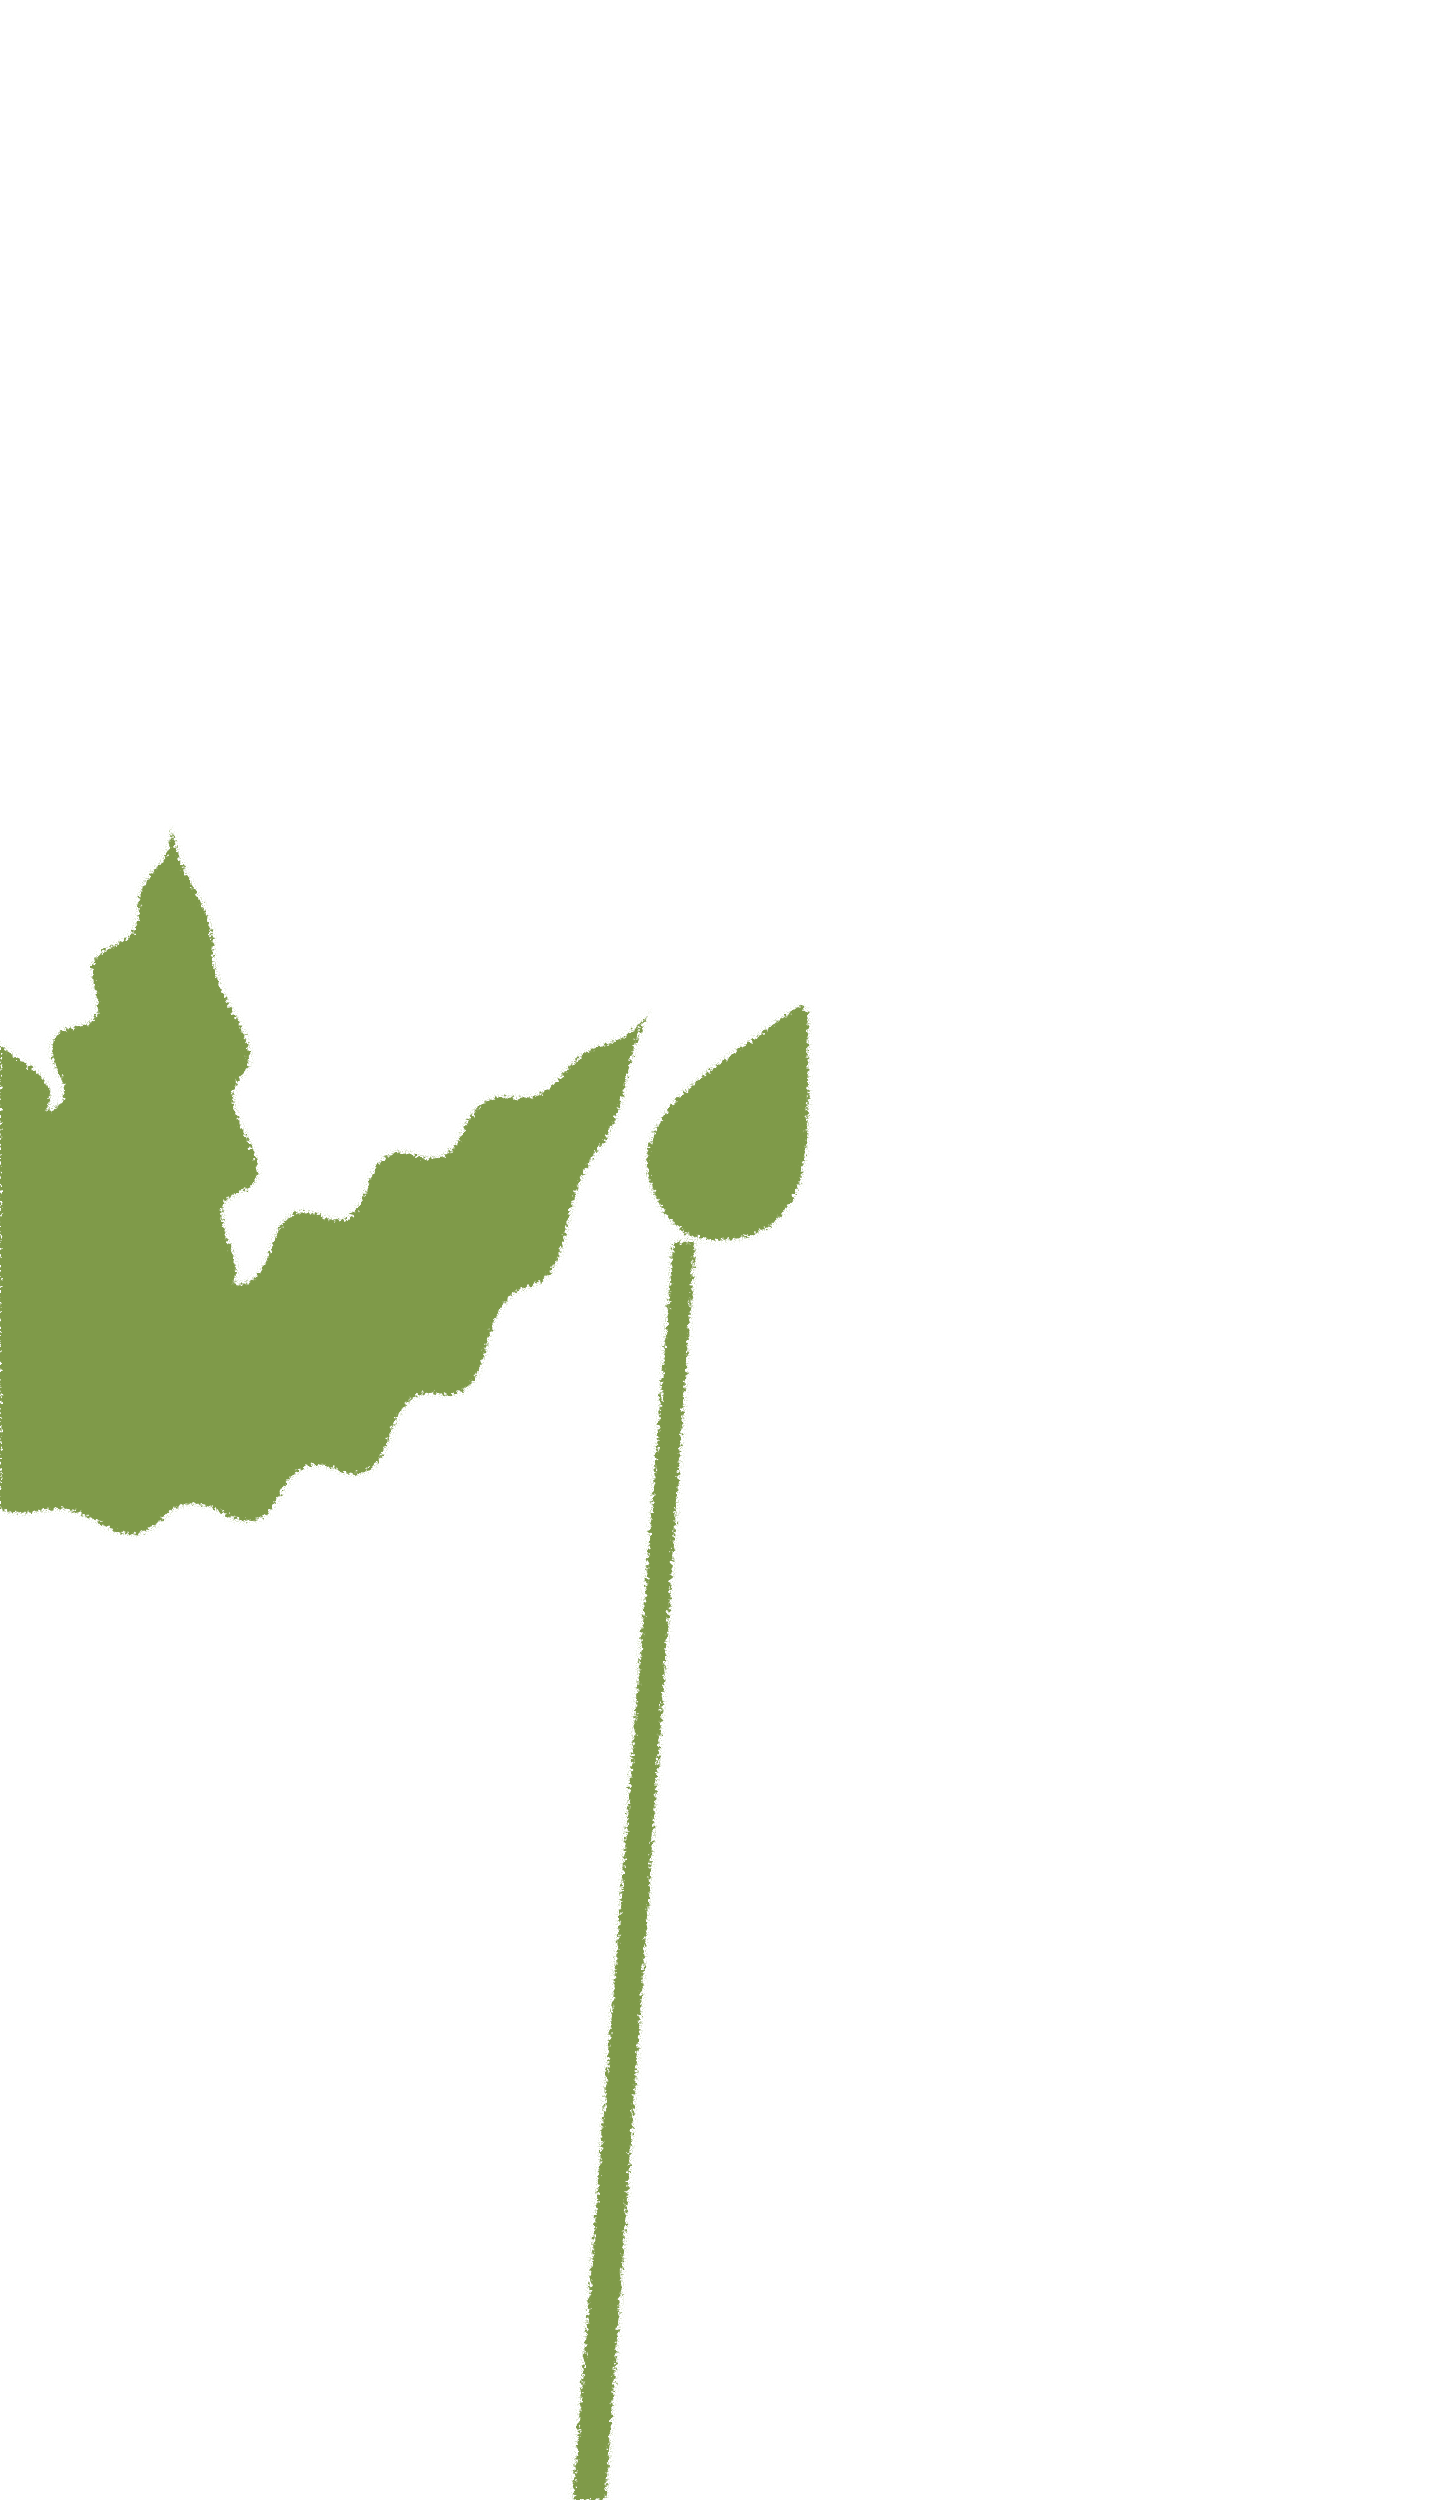
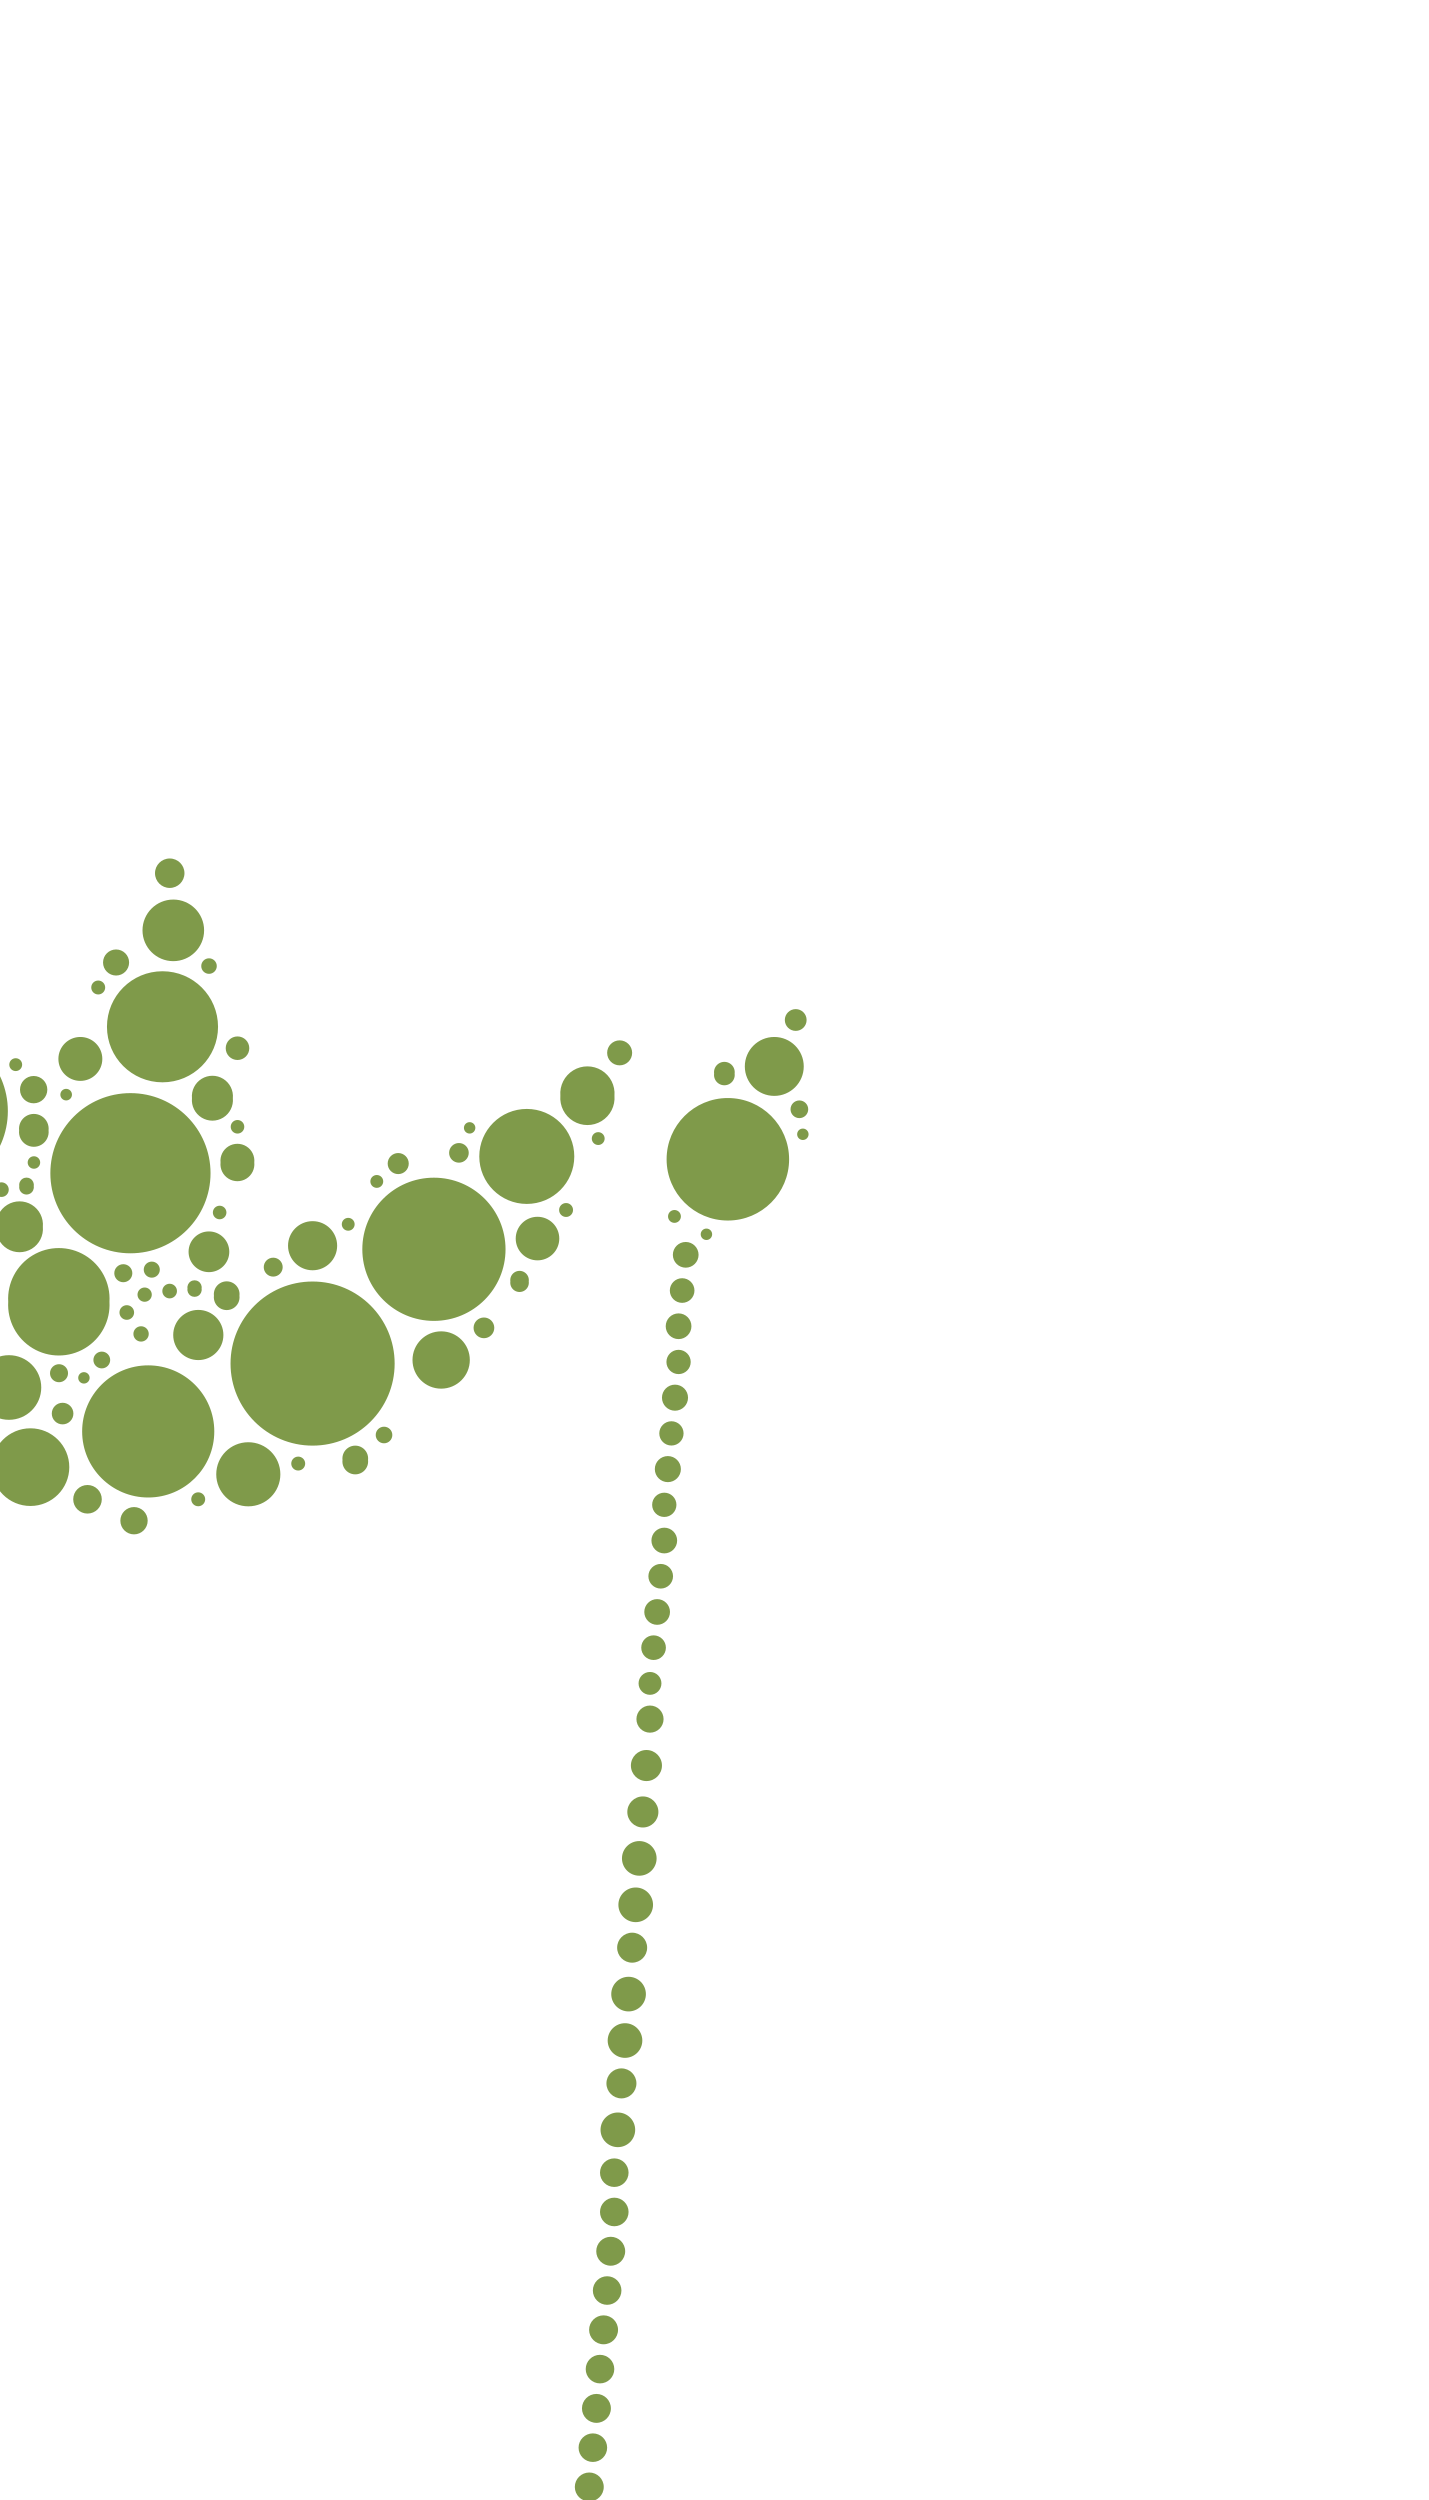
<svg xmlns="http://www.w3.org/2000/svg" viewBox="0 0 800 1400" width="800" height="1400" aria-hidden="true">
-   <defs>
-     <filter id="b" x="-8%" y="-8%" width="116%" height="116%">
-       <feTurbulence type="fractalNoise" baseFrequency="0.5" numOctaves="2" seed="4" result="g" />
-       <feDisplacementMap in="SourceGraphic" in2="g" scale="6" xChannelSelector="R" yChannelSelector="G" result="r" />
-       <feGaussianBlur in="SourceAlpha" stdDeviation="2" result="h" />
-       <feTurbulence type="fractalNoise" baseFrequency="1.4" numOctaves="1" seed="9" result="d" />
-       <feColorMatrix in="d" type="matrix" values="0 0 0 0 0  0 0 0 0 0  0 0 0 0 0  0 0 0 10 -5.4" result="m" />
-       <feComposite in="h" in2="m" operator="in" result="s" />
-       <feFlood flood-color="#7f9a4a" />
-       <feComposite in2="s" operator="in" result="p" />
-       <feMerge>
-         <feMergeNode in="p" />
-         <feMergeNode in="r" />
-       </feMerge>
-     </filter>
-   </defs>
-   <g filter="url(#b)">
-     <path d="M-30.0,830.0 Q-30.0,830.0 -30.0,830.0 Q-30.0,830.0 -12.1,840.1 Q5.9,850.2 22.0,845.8 Q38.1,841.5 57.4,853.5 Q76.7,865.6 90.7,850.2 Q104.7,834.9 125.1,847.3 Q145.4,859.7 156.8,836.4 Q168.2,813.0 188.7,822.8 Q209.2,832.6 218.0,804.3 Q226.8,776.0 246.1,780.3 Q265.4,784.5 272.0,754.5 Q278.7,724.4 295.0,720.7 Q311.4,717.0 316.8,688.2 Q322.2,659.4 333.5,645.5 Q344.9,631.6 350.0,606.1 Q355.2,580.6 364.6,565.0 Q374.1,549.3 382.8,532.9 Q391.5,516.6 411.6,541.1 Q431.6,565.7 411.6,541.1 Q391.5,516.6 382.8,532.9 Q374.1,549.3 364.6,565.0 Q355.2,580.6 339.8,584.8 Q324.5,589.0 314.0,603.2 Q303.4,617.3 285.6,614.9 Q267.8,612.4 259.6,633.4 Q251.5,654.3 232.4,647.0 Q213.4,639.8 205.9,665.0 Q198.4,690.2 179.4,681.0 Q160.4,671.8 152.2,698.7 Q144.0,725.7 125.9,717.5 Q107.8,709.4 98.0,735.0 Q88.1,760.6 71.2,756.4 Q54.3,752.2 42.2,773.4 Q30.1,794.6 14.3,797.2 Q-1.4,799.9 -15.7,815.0 Q-30.0,830.0 -30.0,830.0Z M-30.0,830.0 Q-30.0,830.0 -30.0,830.0 Q-30.0,830.0 -11.7,829.3 Q6.6,828.6 14.9,817.7 Q23.2,806.7 44.0,807.1 Q64.9,807.4 65.1,789.2 Q65.4,771.1 87.6,771.2 Q109.9,771.4 103.5,748.7 Q97.2,726.0 118.3,724.2 Q139.4,722.4 128.3,697.4 Q117.2,672.5 134.3,667.3 Q151.5,662.0 137.9,637.1 Q124.4,612.3 134.8,602.6 Q145.2,592.9 131.8,569.9 Q118.4,546.9 119.0,532.2 Q119.6,517.6 108.4,497.4 Q97.2,477.3 95.7,462.4 Q94.1,447.6 91.6,432.6 Q89.2,417.7 114.4,423.7 Q139.6,429.8 114.4,423.7 Q89.2,417.7 91.6,432.6 Q94.1,447.6 95.7,462.4 Q97.2,477.3 87.4,486.6 Q77.6,495.9 77.8,510.3 Q78.0,524.8 62.6,530.4 Q47.1,536.0 53.7,554.5 Q60.3,572.9 41.4,575.6 Q22.5,578.3 32.6,599.9 Q42.6,621.5 22.9,622.7 Q3.2,624.0 14.1,647.5 Q25.0,671.0 7.0,672.8 Q-11.0,674.5 -1.9,698.2 Q7.2,722.0 -7.2,726.3 Q-21.5,730.7 -16.6,752.5 Q-11.6,774.3 -20.6,783.7 Q-29.6,793.1 -29.8,811.5 Q-30.0,830.0 -30.0,830.0Z M-30.0,830.0 Q-30.0,830.0 -30.0,830.0 Q-30.0,830.0 -15.6,816.1 Q-1.2,802.2 -1.1,786.3 Q-1.0,770.3 15.8,755.6 Q32.6,741.0 21.6,724.1 Q10.6,707.3 28.1,691.7 Q45.6,676.1 26.4,659.6 Q7.1,643.1 22.2,626.6 Q37.2,610.2 12.6,594.8 Q-12.1,579.5 -2.5,562.8 Q7.0,546.0 -19.8,532.3 Q-46.7,518.5 -45.5,502.4 Q-44.3,486.3 -70.2,474.1 Q-96.1,461.8 -106.0,447.8 Q-115.9,433.8 -138.5,422.6 Q-161.2,411.4 -173.2,398.7 Q-185.2,386.0 -198.1,373.8 Q-211.0,361.6 -183.2,349.3 Q-155.4,337.1 -183.2,349.3 Q-211.0,361.6 -198.1,373.8 Q-185.2,386.0 -173.2,398.7 Q-161.2,411.4 -161.8,426.7 Q-162.4,442.0 -152.0,455.3 Q-141.6,468.6 -149.2,484.5 Q-156.8,500.4 -139.1,513.2 Q-121.5,525.9 -133.9,541.7 Q-146.4,557.4 -124.3,570.7 Q-102.3,584.0 -116.5,599.1 Q-130.7,614.2 -107.2,628.6 Q-83.6,643.0 -96.4,657.5 Q-109.3,672.1 -87.4,687.7 Q-65.4,703.4 -74.0,717.8 Q-82.7,732.2 -65.5,748.9 Q-48.3,765.5 -49.9,780.7 Q-51.5,795.9 -40.7,812.9 Q-30.0,830.0 -30.0,830.0Z M321.0,1400.0 L377.1,695.7 L389.1,695.7 L339.0,1400.0Z M371.3,677.1 Q383.1,695.7 405.0,694.3 Q427.0,692.8 437.3,680.4 Q447.7,668.0 450.2,649.1 Q452.8,630.2 452.3,607.3 Q451.9,584.3 452.2,571.8 Q452.5,559.4 442.6,567.0 Q432.6,574.5 413.8,587.7 Q395.0,600.8 381.2,614.0 Q367.5,627.2 363.5,642.9 Q359.6,658.5 371.3,677.1Z" fill="#7f9a4a" />
-   </g>
+   <path d="M129.1,763.6a45.9,45.9 0 1,0 91.9,0a45.9,45.9 0 1,0 -91.9,0 M202.9,699.6a40.1,40.1 0 1,0 80.2,0a40.1,40.1 0 1,0 -80.2,0 M46.0,801.6a37.0,37.0 0 1,0 74.0,0a37.0,37.0 0 1,0 -74.0,0 M268.4,647.6a26.6,26.6 0 1,0 53.2,0a26.6,26.6 0 1,0 -53.2,0 M-4.7,821.6a21.7,21.7 0 1,0 43.5,0a21.7,21.7 0 1,0 -43.5,0 M121.1,825.6a17.9,17.9 0 1,0 35.9,0a17.9,17.9 0 1,0 -35.9,0 M231.0,761.6a16.0,16.0 0 1,0 32.1,0a16.0,16.0 0 1,0 -32.1,0 M313.8,613.6a15.2,15.2 0 1,0 30.3,0a15.2,15.2 0 1,0 -30.3,0 M161.3,697.6a13.7,13.7 0 1,0 27.5,0a13.7,13.7 0 1,0 -27.5,0 M97.0,747.6a14.0,14.0 0 1,0 28.1,0a14.0,14.0 0 1,0 -28.1,0 M288.8,693.6a12.2,12.2 0 1,0 24.4,0a12.2,12.2 0 1,0 -24.4,0 M41.0,839.6a8.0,8.0 0 1,0 16.0,0a8.0,8.0 0 1,0 -16.0,0 M191.8,817.6a7.2,7.2 0 1,0 14.3,0a7.2,7.2 0 1,0 -14.3,0 M-23.8,827.6a6.8,6.8 0 1,0 13.6,0a6.8,6.8 0 1,0 -13.6,0 M67.4,851.6a7.6,7.6 0 1,0 15.3,0a7.6,7.6 0 1,0 -15.3,0 M119.8,725.6a7.2,7.2 0 1,0 14.3,0a7.2,7.2 0 1,0 -14.3,0 M340.0,589.6a7.0,7.0 0 1,0 14.0,0a7.0,7.0 0 1,0 -14.0,0 M217.1,651.6a5.9,5.9 0 1,0 11.8,0a5.9,5.9 0 1,0 -11.8,0 M29.0,791.6a6.0,6.0 0 1,0 12.1,0a6.0,6.0 0 1,0 -12.1,0 M285.8,717.6a5.2,5.2 0 1,0 10.3,0a5.2,5.2 0 1,0 -10.3,0 M265.2,743.6a5.8,5.8 0 1,0 11.6,0a5.8,5.8 0 1,0 -11.6,0 M251.5,645.6a5.5,5.5 0 1,0 11.0,0a5.5,5.5 0 1,0 -11.0,0 M147.7,709.6a5.3,5.3 0 1,0 10.6,0a5.3,5.3 0 1,0 -10.6,0 M52.3,761.6a4.7,4.7 0 1,0 9.4,0a4.7,4.7 0 1,0 -9.4,0 M210.4,803.6a4.6,4.6 0 1,0 9.3,0a4.6,4.6 0 1,0 -9.3,0 M331.4,637.6a3.6,3.6 0 1,0 7.2,0a3.6,3.6 0 1,0 -7.2,0 M207.4,661.6a3.6,3.6 0 1,0 7.2,0a3.6,3.6 0 1,0 -7.2,0 M191.4,685.6a3.6,3.6 0 1,0 7.2,0a3.6,3.6 0 1,0 -7.2,0 M105.0,721.6a4.0,4.0 0 1,0 7.9,0a4.0,4.0 0 1,0 -7.9,0 M259.8,631.6a3.2,3.2 0 1,0 6.4,0a3.2,3.2 0 1,0 -6.4,0 M313.1,677.6a3.9,3.9 0 1,0 7.8,0a3.9,3.9 0 1,0 -7.8,0 M43.8,771.6a3.2,3.2 0 1,0 6.4,0a3.2,3.2 0 1,0 -6.4,0 M163.1,819.6a3.9,3.9 0 1,0 7.8,0a3.9,3.9 0 1,0 -7.8,0 M107.1,839.6a3.9,3.9 0 1,0 7.8,0a3.9,3.9 0 1,0 -7.8,0 M28.2,657.0a44.8,44.8 0 1,0 89.7,0a44.8,44.8 0 1,0 -89.7,0 M59.9,575.0a31.1,31.1 0 1,0 62.2,0a31.1,31.1 0 1,0 -62.2,0 M4.6,729.0a28.4,28.4 0 1,0 56.7,0a28.4,28.4 0 1,0 -56.7,0 M-13.1,777.0a18.1,18.1 0 1,0 36.2,0a18.1,18.1 0 1,0 -36.2,0 M79.8,521.0a17.2,17.2 0 1,0 34.5,0a17.2,17.2 0 1,0 -34.5,0 M-2.1,687.0a13.1,13.1 0 1,0 26.1,0a13.1,13.1 0 1,0 -26.1,0 M32.7,593.0a12.3,12.3 0 1,0 24.6,0a12.3,12.3 0 1,0 -24.6,0 M107.5,615.0a11.5,11.5 0 1,0 22.9,0a11.5,11.5 0 1,0 -22.9,0 M105.6,701.0a11.4,11.4 0 1,0 22.8,0a11.4,11.4 0 1,0 -22.8,0 M-28.8,805.0a9.8,9.8 0 1,0 19.7,0a9.8,9.8 0 1,0 -19.7,0 M123.5,651.0a9.5,9.5 0 1,0 18.9,0a9.5,9.5 0 1,0 -18.9,0 M10.7,633.0a8.3,8.3 0 1,0 16.5,0a8.3,8.3 0 1,0 -16.5,0 M-17.5,739.0a8.5,8.5 0 1,0 17.0,0a8.5,8.5 0 1,0 -17.0,0 M57.7,539.0a7.3,7.3 0 1,0 14.6,0a7.3,7.3 0 1,0 -14.6,0 M86.8,489.0a8.2,8.2 0 1,0 16.5,0a8.2,8.2 0 1,0 -16.5,0 M126.4,587.0a6.6,6.6 0 1,0 13.2,0a6.6,6.6 0 1,0 -13.2,0 M112.7,541.0a4.3,4.3 0 1,0 8.7,0a4.3,4.3 0 1,0 -8.7,0 M51.1,553.0a3.9,3.9 0 1,0 7.8,0a3.9,3.9 0 1,0 -7.8,0 M33.8,613.0a3.2,3.2 0 1,0 6.5,0a3.2,3.2 0 1,0 -6.5,0 M129.2,631.0a3.8,3.8 0 1,0 7.6,0a3.8,3.8 0 1,0 -7.6,0 M15.5,651.0a3.5,3.5 0 1,0 7.0,0a3.5,3.5 0 1,0 -7.0,0 M119.2,679.0a3.8,3.8 0 1,0 7.6,0a3.8,3.8 0 1,0 -7.6,0 M64.0,713.0a5.0,5.0 0 1,0 10.1,0a5.0,5.0 0 1,0 -10.1,0 M28.0,769.0a5.0,5.0 0 1,0 10.1,0a5.0,5.0 0 1,0 -10.1,0 M66.9,735.0a4.1,4.1 0 1,0 8.2,0a4.1,4.1 0 1,0 -8.2,0 M80.5,711.0a4.5,4.5 0 1,0 9.0,0a4.5,4.5 0 1,0 -9.0,0 M74.7,747.0a4.3,4.3 0 1,0 8.6,0a4.3,4.3 0 1,0 -8.6,0 M77.0,725.0a4.0,4.0 0 1,0 8.0,0a4.0,4.0 0 1,0 -8.0,0 M90.9,723.0a4.1,4.1 0 1,0 8.2,0a4.1,4.1 0 1,0 -8.2,0 M-86.7,622.2a45.5,45.5 0 1,0 91.1,0a45.5,45.5 0 1,0 -91.1,0 M-121.9,540.2a38.8,38.8 0 1,0 77.5,0a38.8,38.8 0 1,0 -77.5,0 M-66.0,704.2a28.8,28.8 0 1,0 57.7,0a28.8,28.8 0 1,0 -57.7,0 M-141.4,480.2a24.2,24.2 0 1,0 48.4,0a24.2,24.2 0 1,0 -48.4,0 M-50.8,760.2a17.6,17.6 0 1,0 35.3,0a17.6,17.6 0 1,0 -35.3,0 M-39.4,554.2a18.2,18.2 0 1,0 36.4,0a18.2,18.2 0 1,0 -36.4,0 M-156.4,440.2a15.2,15.2 0 1,0 30.5,0a15.2,15.2 0 1,0 -30.5,0 M-119.2,608.2a14.0,14.0 0 1,0 28.0,0a14.0,14.0 0 1,0 -28.0,0 M-90.5,676.2a13.4,13.4 0 1,0 26.7,0a13.4,13.4 0 1,0 -26.7,0 M-83.3,486.2a10.2,10.2 0 1,0 20.3,0a10.2,10.2 0 1,0 -20.3,0 M-69.6,740.2a8.4,8.4 0 1,0 16.8,0a8.4,8.4 0 1,0 -16.8,0 M-50.5,792.2a9.4,9.4 0 1,0 18.7,0a9.4,9.4 0 1,0 -18.7,0 M11.2,610.2a7.6,7.6 0 1,0 15.3,0a7.6,7.6 0 1,0 -15.3,0 M-57.7,500.2a6.5,6.5 0 1,0 12.9,0a6.5,6.5 0 1,0 -12.9,0 M-135.0,514.2a5.8,5.8 0 1,0 11.7,0a5.8,5.8 0 1,0 -11.7,0 M-137.0,556.2a5.8,5.8 0 1,0 11.7,0a5.8,5.8 0 1,0 -11.7,0 M-163.1,418.2a6.0,6.0 0 1,0 11.9,0a6.0,6.0 0 1,0 -11.9,0 M-120.2,444.2a5.1,5.1 0 1,0 10.1,0a5.1,5.1 0 1,0 -10.1,0 M-152.0,498.2a4.8,4.8 0 1,0 9.5,0a4.8,4.8 0 1,0 -9.5,0 M-39.9,528.2a4.7,4.7 0 1,0 9.5,0a4.7,4.7 0 1,0 -9.5,0 M-94.7,654.2a5.5,5.5 0 1,0 11.0,0a5.5,5.5 0 1,0 -11.0,0 M-78.7,724.2a5.5,5.5 0 1,0 11.0,0a5.5,5.5 0 1,0 -11.0,0 M-10.8,578.2a3.6,3.6 0 1,0 7.2,0a3.6,3.6 0 1,0 -7.2,0 M5.2,596.2a3.6,3.6 0 1,0 7.2,0a3.6,3.6 0 1,0 -7.2,0 M-101.5,632.2a4.3,4.3 0 1,0 8.7,0a4.3,4.3 0 1,0 -8.7,0 M-40.9,812.2a3.7,3.7 0 1,0 7.4,0a3.7,3.7 0 1,0 -7.4,0 M-113.1,582.2a3.9,3.9 0 1,0 7.8,0a3.9,3.9 0 1,0 -7.8,0 M-103.1,668.2a3.9,3.9 0 1,0 7.8,0a3.9,3.9 0 1,0 -7.8,0 M-18.3,672.2a5.2,5.2 0 1,0 10.3,0a5.2,5.2 0 1,0 -10.3,0 M-91.7,590.2a4.5,4.5 0 1,0 9.0,0a4.5,4.5 0 1,0 -9.0,0 M-3.3,666.2a4.1,4.1 0 1,0 8.2,0a4.1,4.1 0 1,0 -8.2,0 M10.8,664.2a4.1,4.1 0 1,0 8.1,0a4.1,4.1 0 1,0 -8.1,0 M348.3,1040.7a9.7,9.7 0 1,0 19.4,0a9.7,9.7 0 1,0 -19.4,0 M346.3,1066.7a9.7,9.7 0 1,0 19.4,0a9.7,9.7 0 1,0 -19.4,0 M345.6,1090.7a8.4,8.4 0 1,0 16.8,0a8.4,8.4 0 1,0 -16.8,0 M342.3,1116.7a9.7,9.7 0 1,0 19.4,0a9.7,9.7 0 1,0 -19.4,0 M340.3,1142.7a9.7,9.7 0 1,0 19.4,0a9.7,9.7 0 1,0 -19.4,0 M339.6,1166.7a8.4,8.4 0 1,0 16.8,0a8.4,8.4 0 1,0 -16.8,0 M336.3,1192.7a9.7,9.7 0 1,0 19.4,0a9.7,9.7 0 1,0 -19.4,0 M336.0,1216.7a8.0,8.0 0 1,0 16.0,0a8.0,8.0 0 1,0 -16.0,0 M336.0,1238.7a8.0,8.0 0 1,0 16.0,0a8.0,8.0 0 1,0 -16.0,0 M333.9,1260.7a8.1,8.1 0 1,0 16.2,0a8.1,8.1 0 1,0 -16.2,0 M332.0,1282.7a8.0,8.0 0 1,0 16.0,0a8.0,8.0 0 1,0 -16.0,0 M329.9,1304.7a8.1,8.1 0 1,0 16.2,0a8.1,8.1 0 1,0 -16.2,0 M328.0,1326.7a8.0,8.0 0 1,0 16.0,0a8.0,8.0 0 1,0 -16.0,0 M325.9,1348.7a8.1,8.1 0 1,0 16.2,0a8.1,8.1 0 1,0 -16.2,0 M324.0,1370.7a8.0,8.0 0 1,0 16.0,0a8.0,8.0 0 1,0 -16.0,0 M321.9,1392.7a8.1,8.1 0 1,0 16.2,0a8.1,8.1 0 1,0 -16.2,0 M353.3,988.7a8.7,8.7 0 1,0 17.4,0a8.7,8.7 0 1,0 -17.4,0 M351.3,1014.7a8.7,8.7 0 1,0 17.4,0a8.7,8.7 0 1,0 -17.4,0 M356.4,962.7a7.6,7.6 0 1,0 15.2,0a7.6,7.6 0 1,0 -15.2,0 M376.8,702.7a7.2,7.2 0 1,0 14.4,0a7.2,7.2 0 1,0 -14.4,0 M375.1,722.7a6.9,6.9 0 1,0 13.8,0a6.9,6.9 0 1,0 -13.8,0 M372.8,742.7a7.2,7.2 0 1,0 14.4,0a7.2,7.2 0 1,0 -14.4,0 M373.2,762.7a6.8,6.8 0 1,0 13.6,0a6.8,6.8 0 1,0 -13.6,0 M370.7,782.7a7.3,7.3 0 1,0 14.6,0a7.3,7.3 0 1,0 -14.6,0 M369.2,802.7a6.8,6.8 0 1,0 13.6,0a6.8,6.8 0 1,0 -13.6,0 M366.7,822.7a7.3,7.3 0 1,0 14.6,0a7.3,7.3 0 1,0 -14.6,0 M365.2,842.7a6.8,6.8 0 1,0 13.6,0a6.8,6.8 0 1,0 -13.6,0 M364.8,862.7a7.2,7.2 0 1,0 14.4,0a7.2,7.2 0 1,0 -14.4,0 M363.1,882.7a6.9,6.9 0 1,0 13.8,0a6.9,6.9 0 1,0 -13.8,0 M360.8,902.7a7.2,7.2 0 1,0 14.4,0a7.2,7.2 0 1,0 -14.4,0 M359.1,922.7a6.9,6.9 0 1,0 13.8,0a6.9,6.9 0 1,0 -13.8,0 M357.6,942.7a6.4,6.4 0 1,0 12.8,0a6.4,6.4 0 1,0 -12.8,0 M373.3,649.2a34.3,34.3 0 1,0 68.6,0a34.3,34.3 0 1,0 -68.6,0 M417.1,597.2a16.5,16.5 0 1,0 33.0,0a16.5,16.5 0 1,0 -33.0,0 M399.9,601.2a5.8,5.8 0 1,0 11.5,0a5.8,5.8 0 1,0 -11.5,0 M439.5,571.2a6.1,6.1 0 1,0 12.2,0a6.1,6.1 0 1,0 -12.2,0 M442.7,621.2a4.9,4.9 0 1,0 9.9,0a4.9,4.9 0 1,0 -9.9,0 M374.1,681.2a3.6,3.6 0 1,0 7.2,0a3.6,3.6 0 1,0 -7.2,0 M446.4,635.2a3.2,3.2 0 1,0 6.4,0a3.2,3.2 0 1,0 -6.4,0 M392.4,691.2a3.2,3.2 0 1,0 6.4,0a3.2,3.2 0 1,0 -6.4,0" fill="#7f9a4a" />
</svg>
